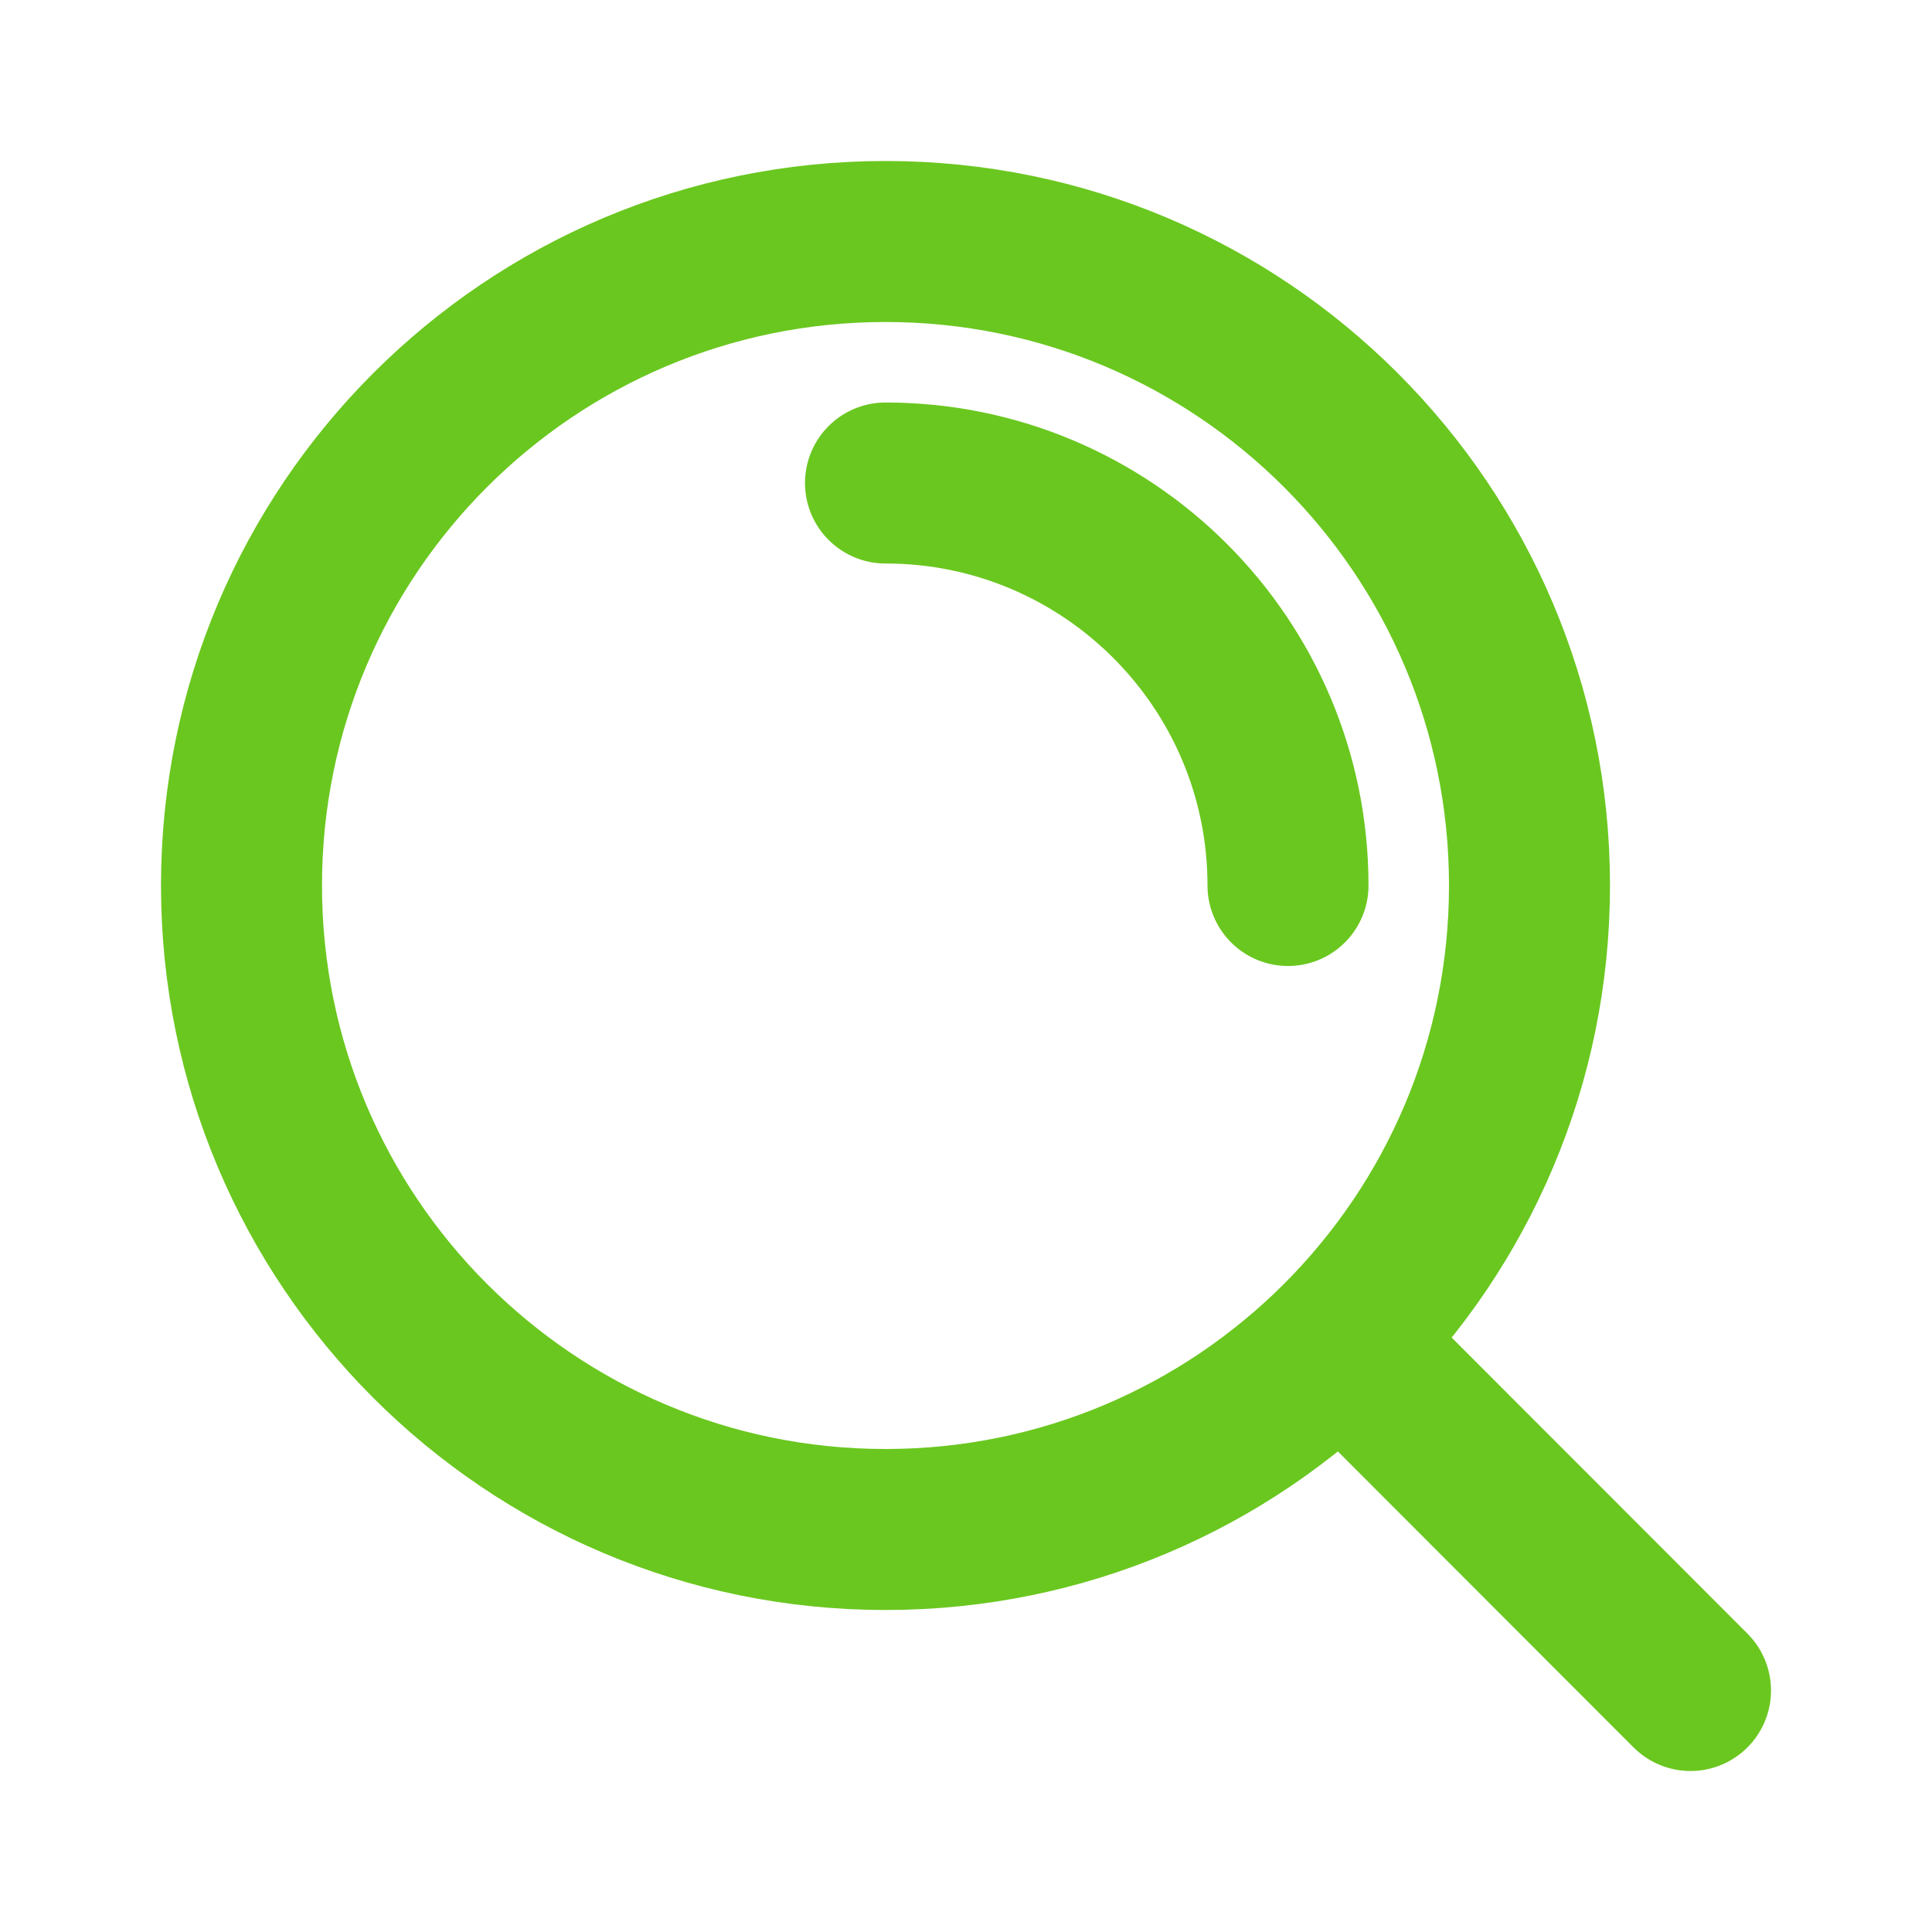
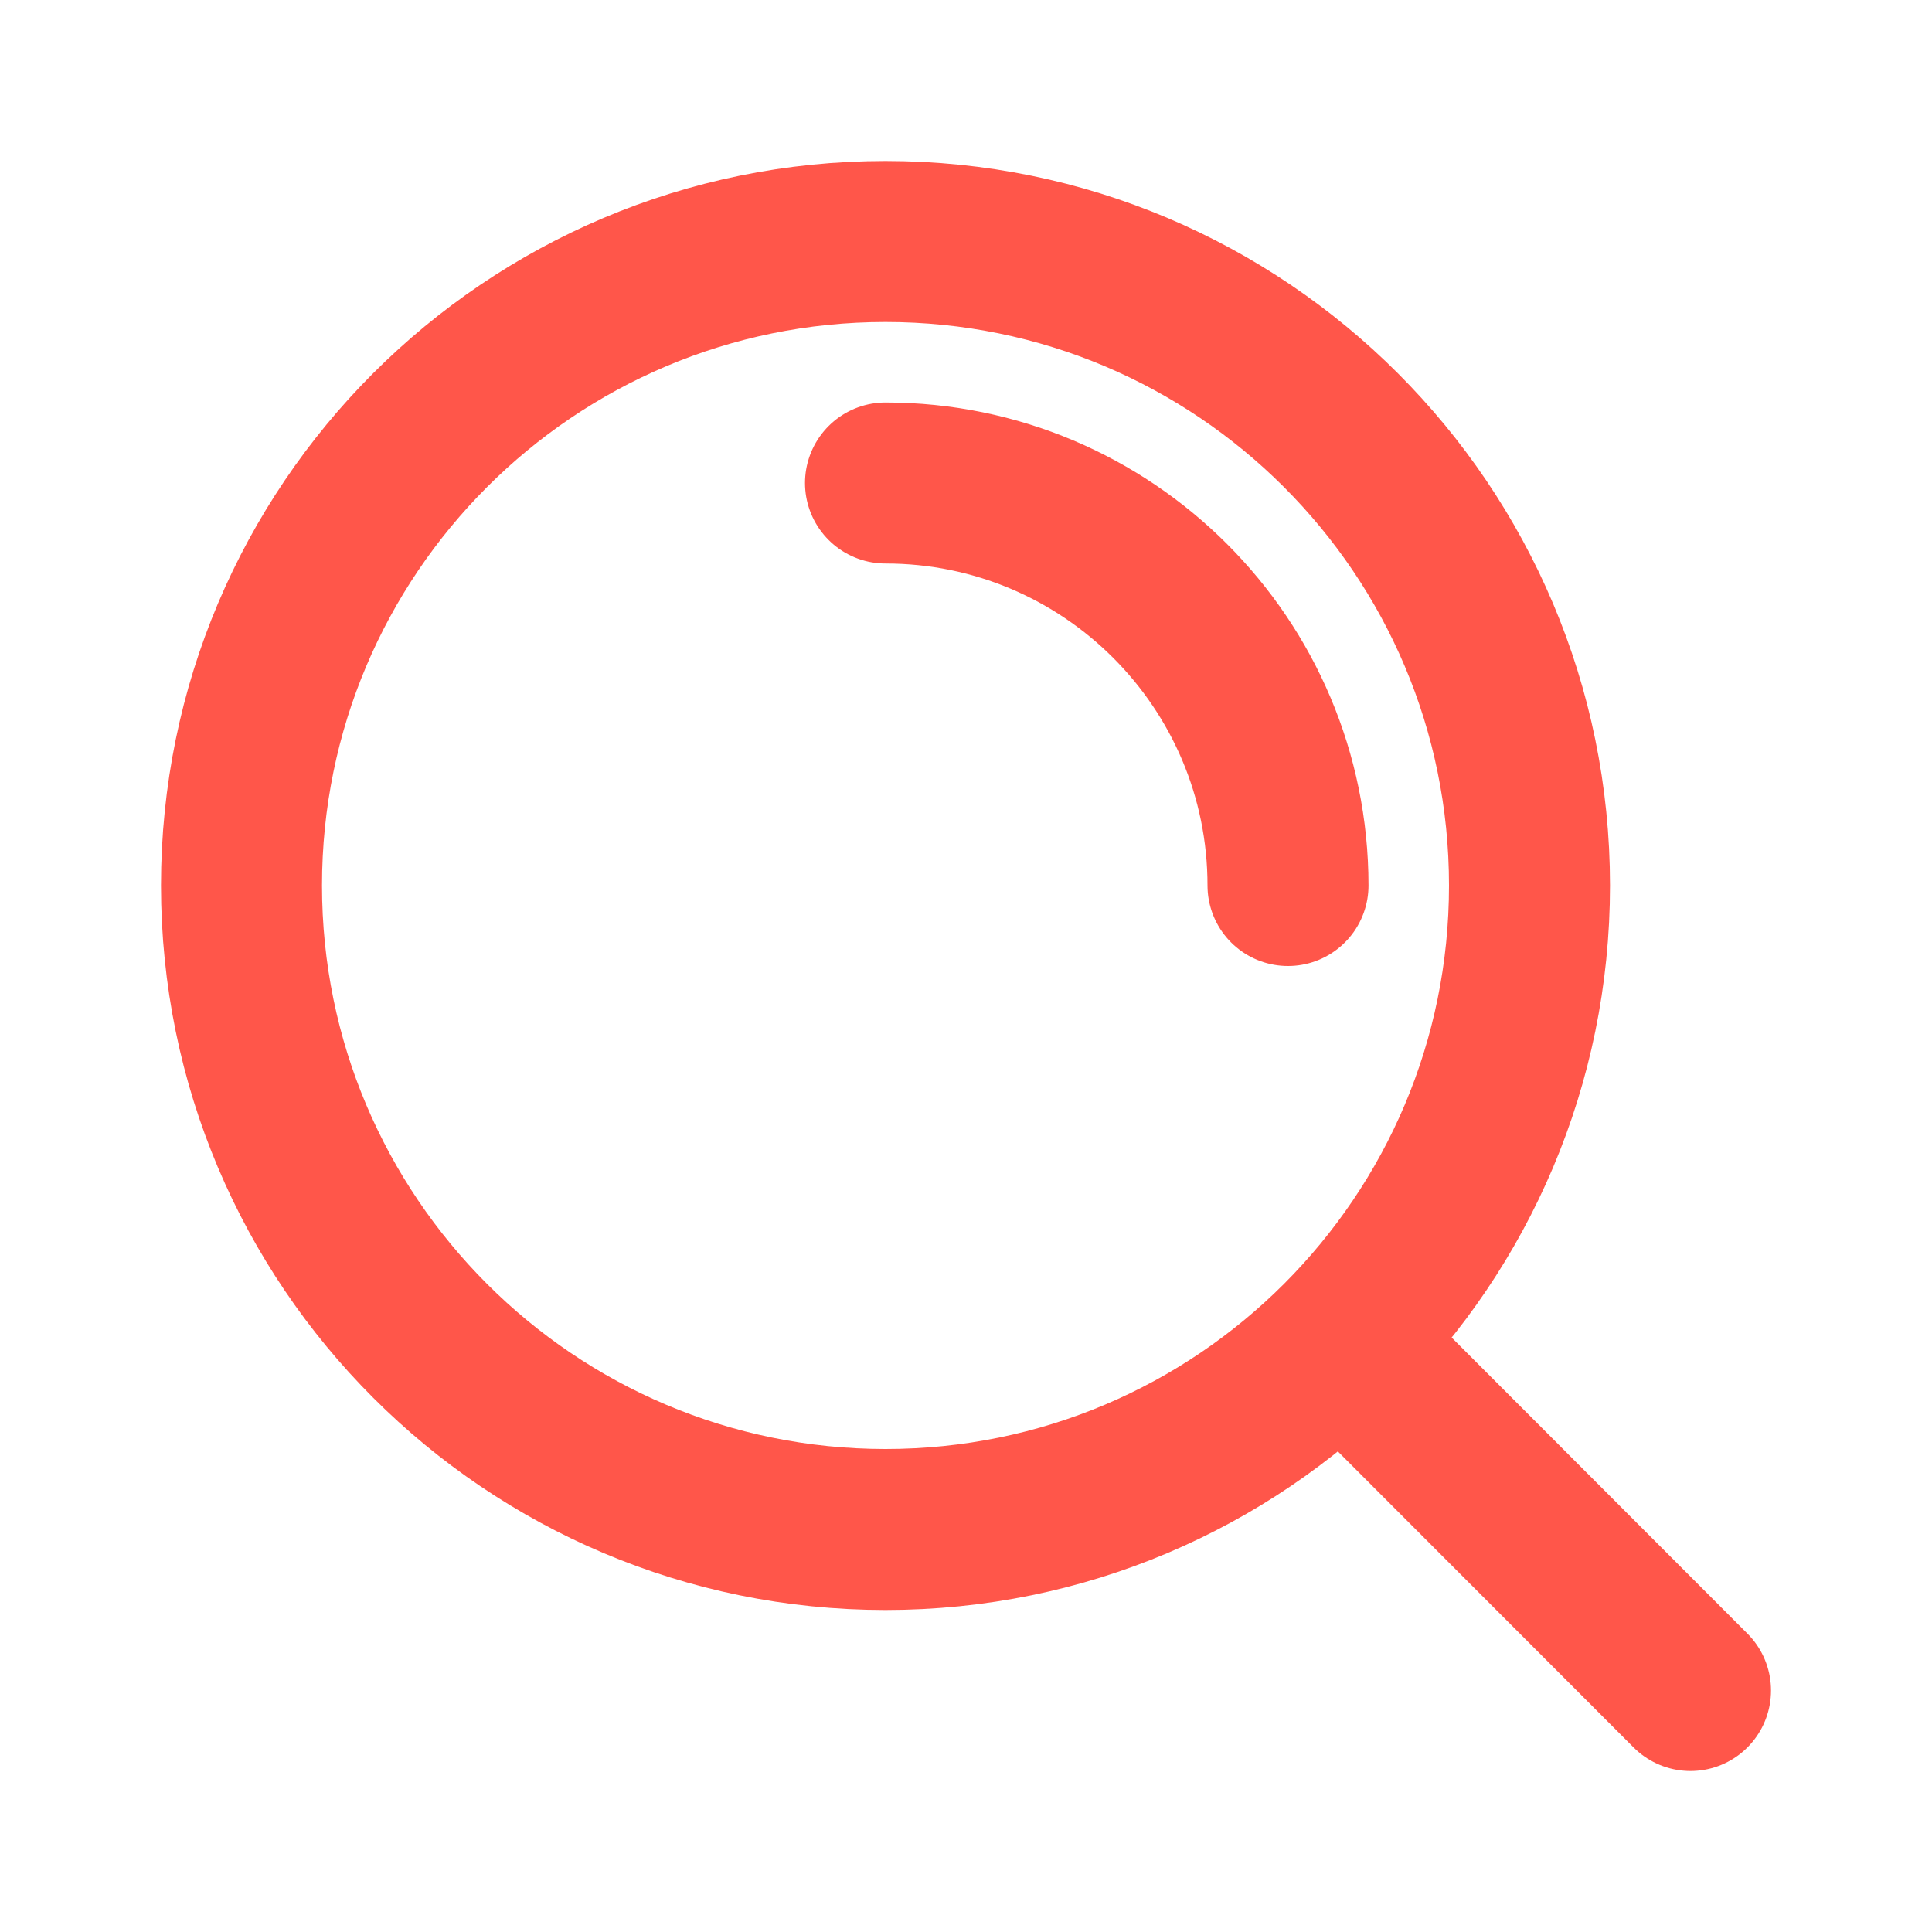
<svg xmlns="http://www.w3.org/2000/svg" width="800px" height="800px" viewBox="0 0 24 24" fill="none" stroke="#000000">
  <g id="SVGRepo_bgCarrier" stroke-width="0" />
  <g id="SVGRepo_tracerCarrier" stroke-linecap="round" stroke-linejoin="round" />
  <g id="SVGRepo_iconCarrier">
-     <path d="M11 6C13.761 6 16 8.239 16 11M16.659 16.655L21 21M19 11C19 15.418 15.418 19 11 19C6.582 19 3 15.418 3 11C3 6.582 6.582 3 11 3C15.418 3 19 6.582 19 11Z" stroke="#6ac71f" stroke-width="2" stroke-linecap="round" stroke-linejoin="round" />
+     <path d="M11 6C13.761 6 16 8.239 16 11M16.659 16.655L21 21M19 11C19 15.418 15.418 19 11 19C6.582 19 3 15.418 3 11C3 6.582 6.582 3 11 3C15.418 3 19 6.582 19 11Z" stroke="#ff564a" stroke-width="2" stroke-linecap="round" stroke-linejoin="round" />
  </g>
</svg>
